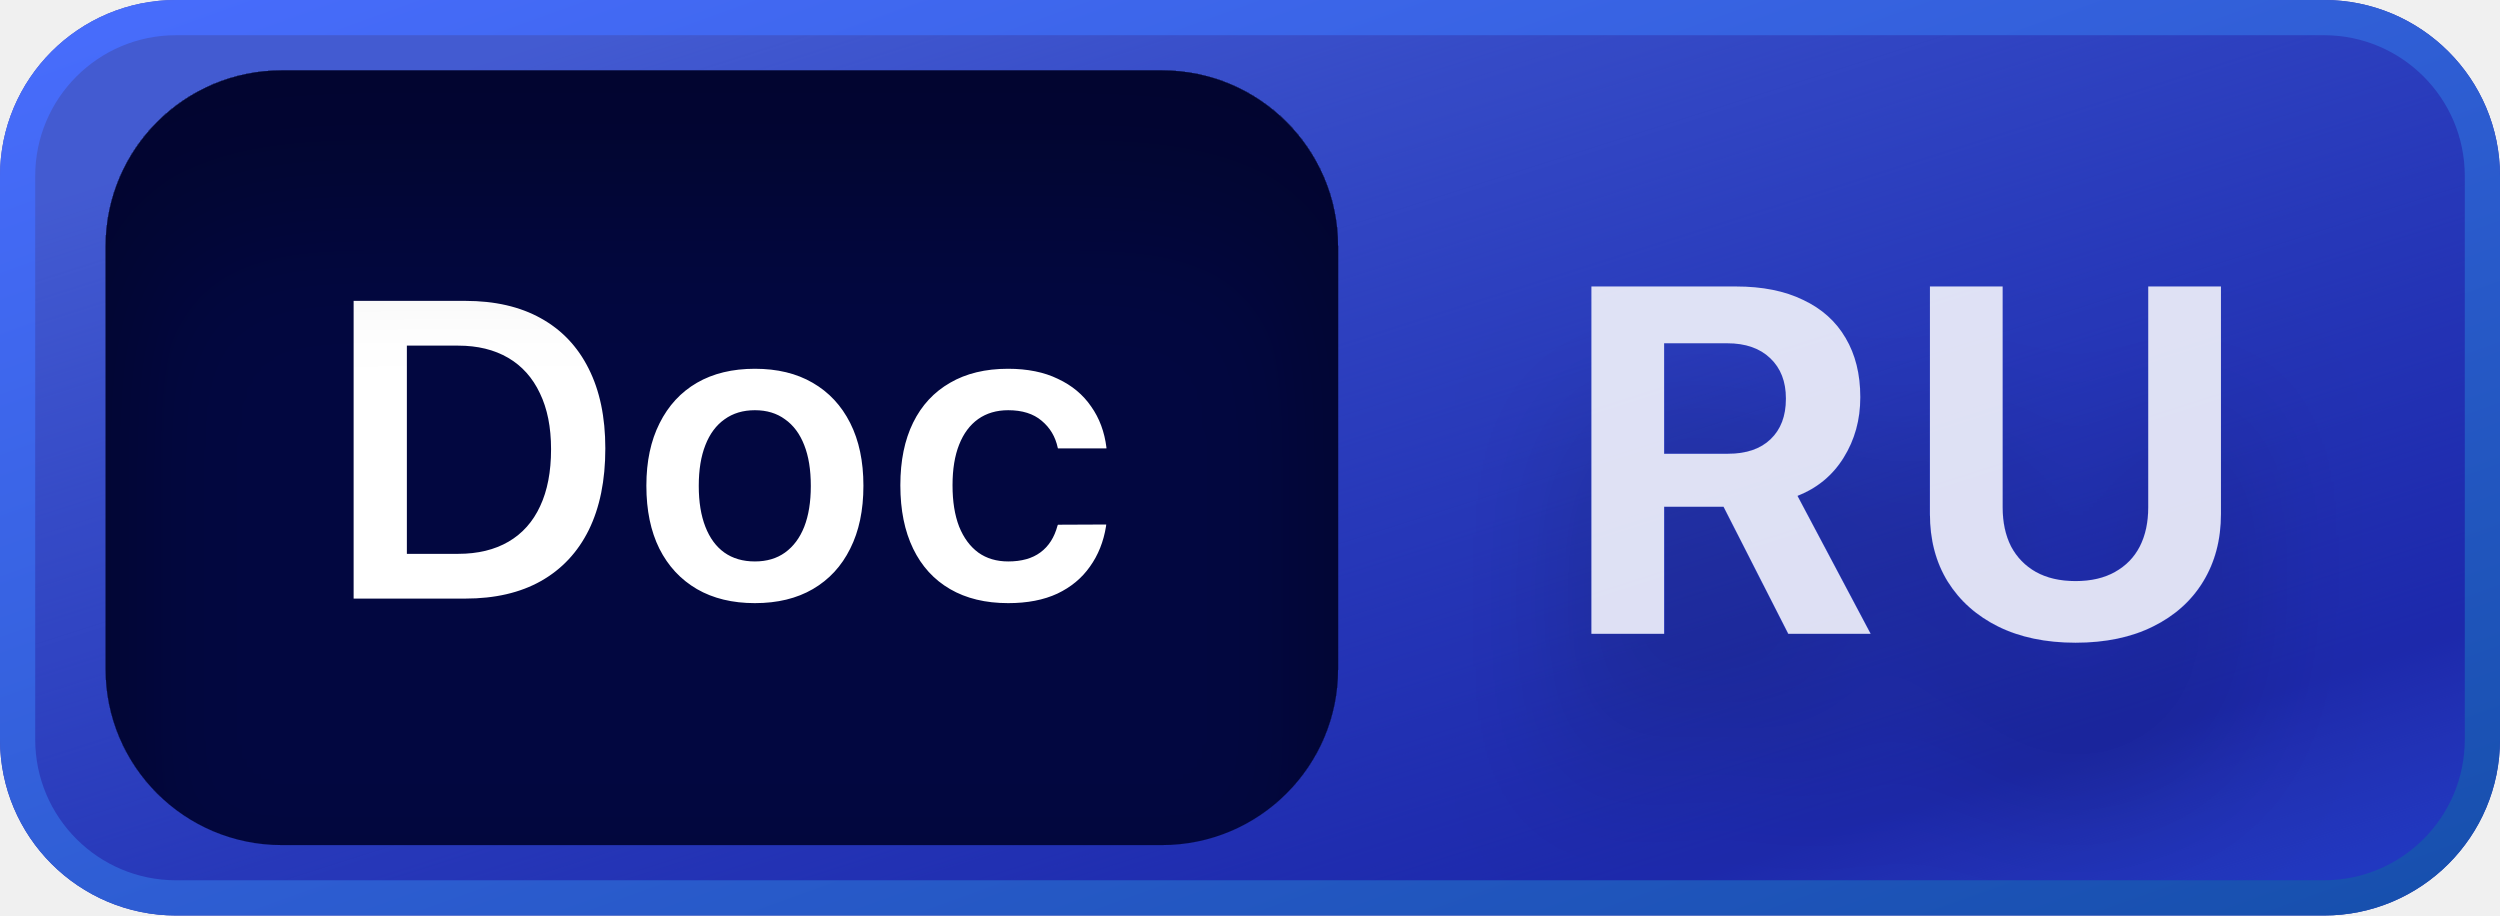
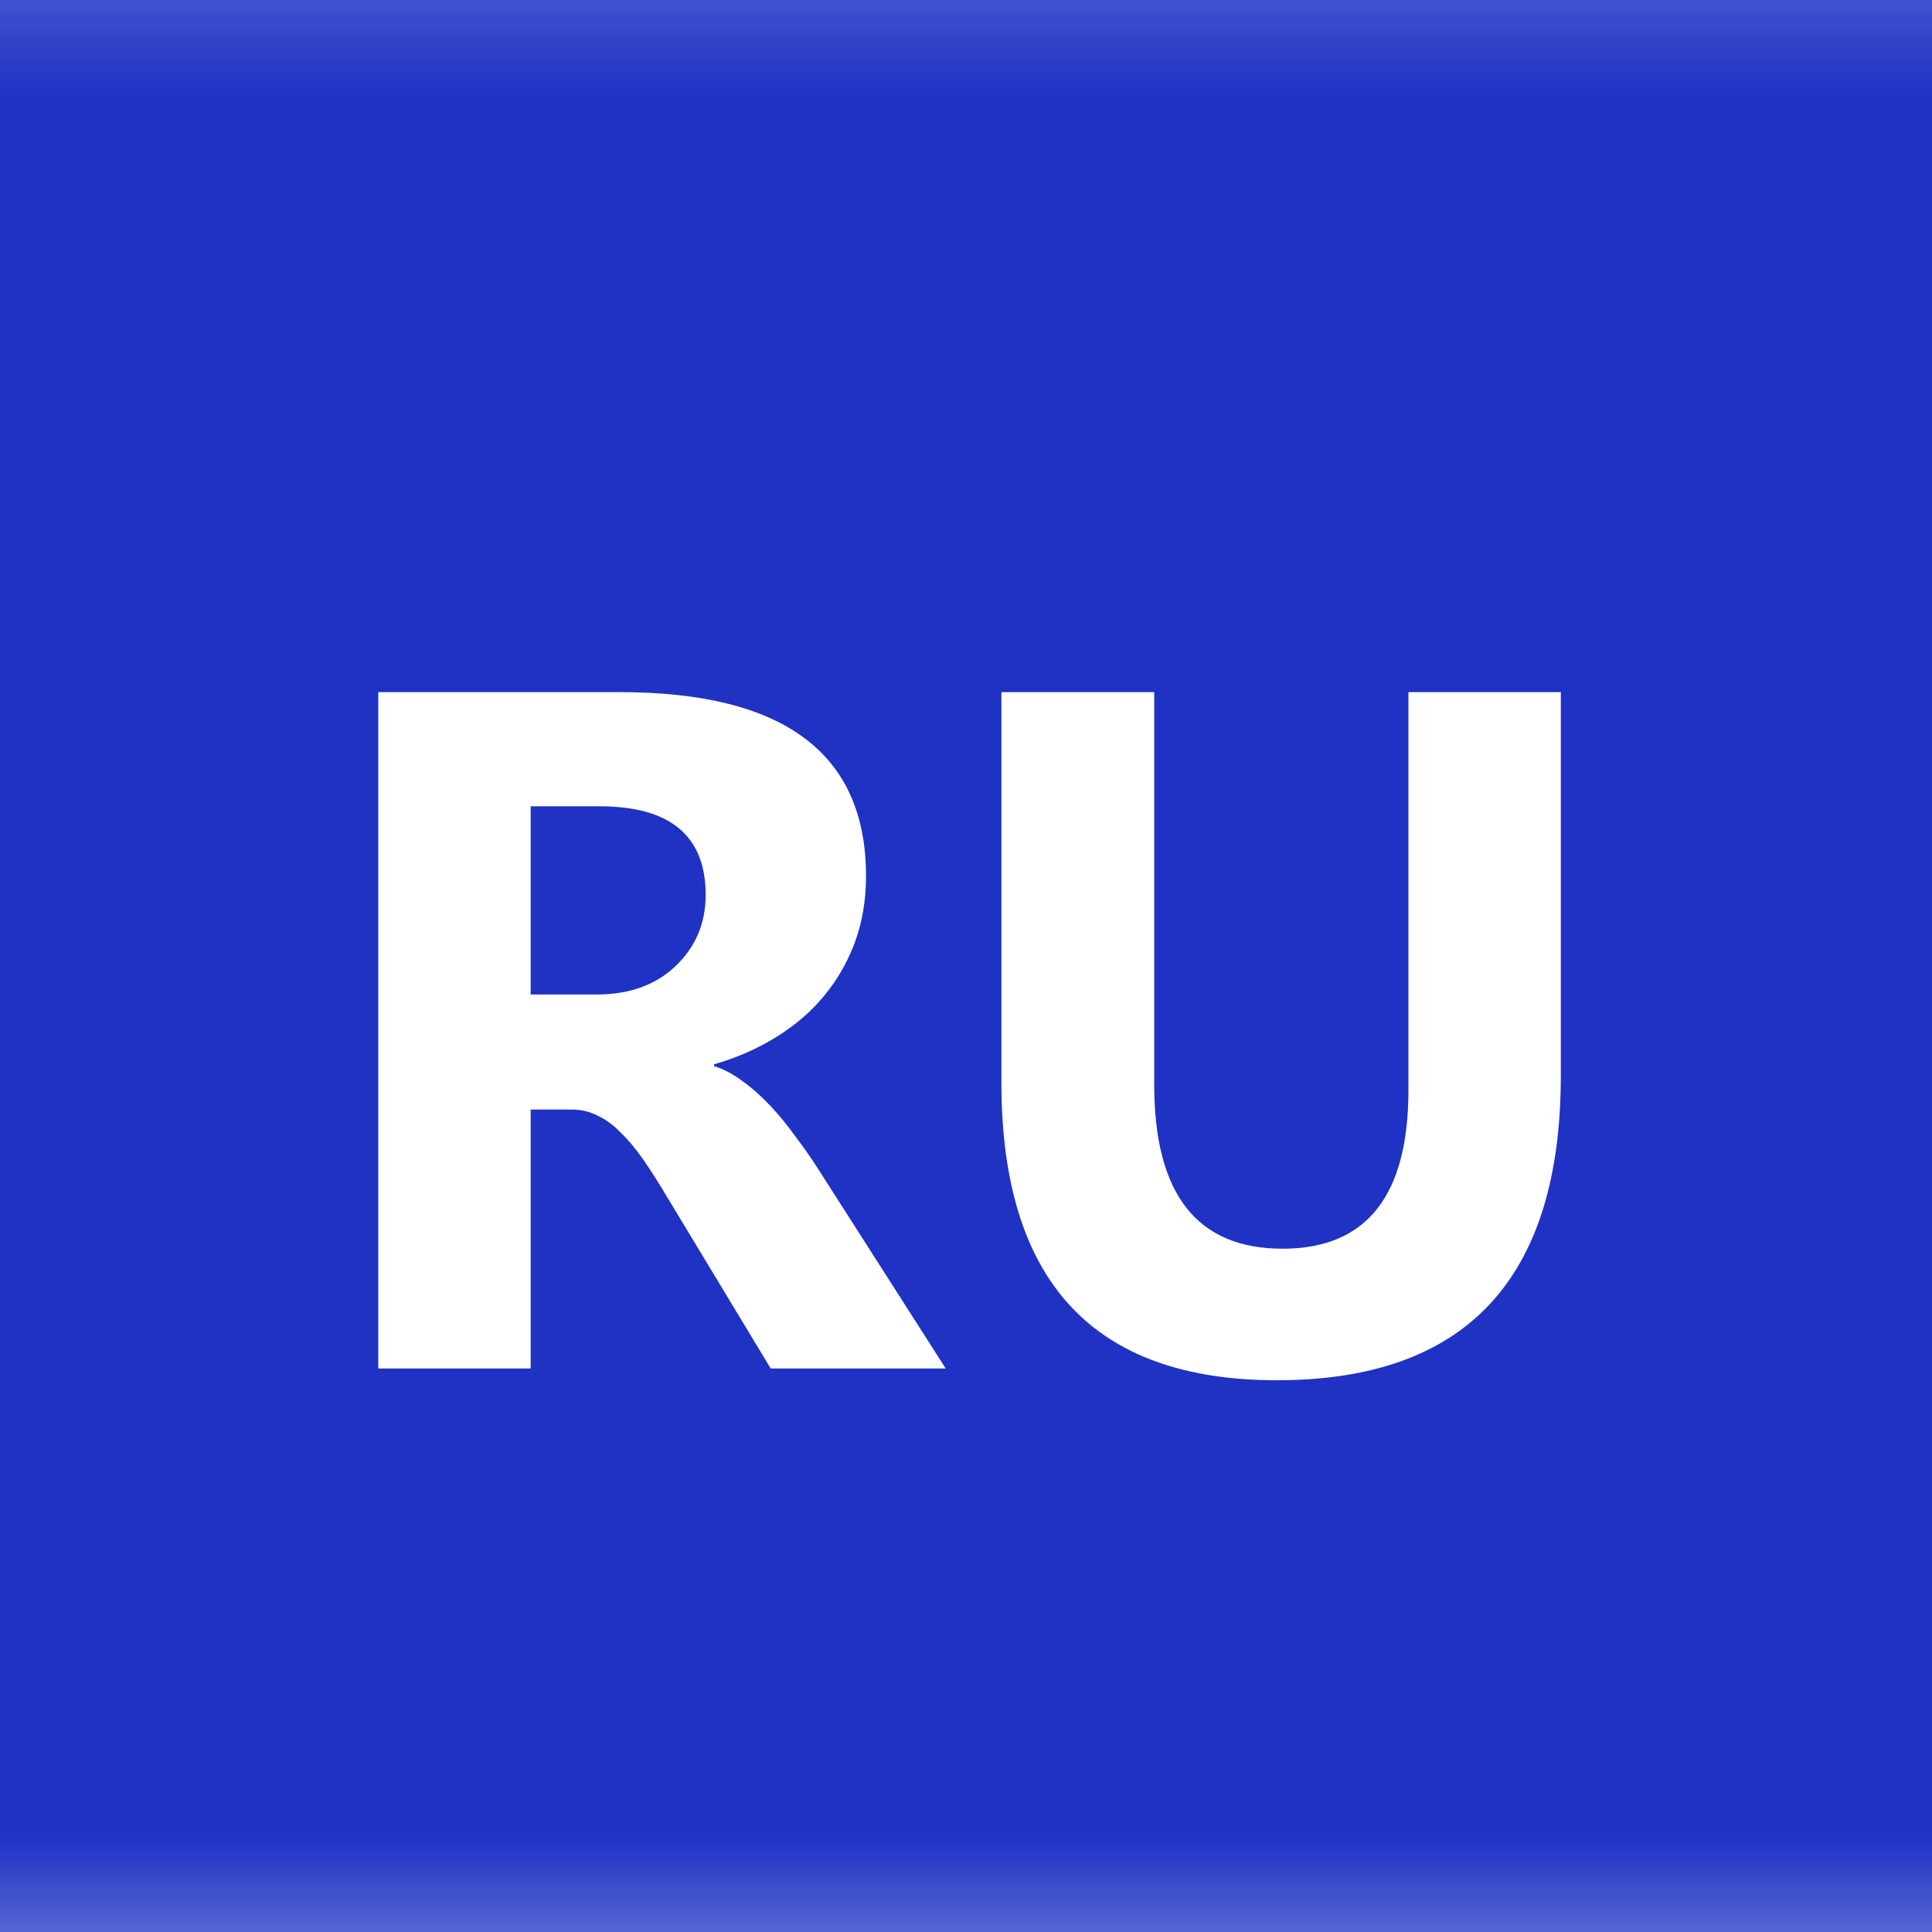
- <svg xmlns="http://www.w3.org/2000/svg" width="71" height="26" viewBox="0 0 71 26" fill="none">
-   <g clip-path="url(#clip0_953_383)">
-     <rect width="71" height="26" rx="5" fill="#1D29AB" />
-     <rect width="71" height="26" rx="5" fill="url(#paint0_linear_953_383)" style="mix-blend-mode:soft-light" />
-     <g filter="url(#filter0_i_953_383)">
-       <rect x="3" y="2" width="35" height="22" rx="5" fill="#020740" />
-       <path d="M10.043 17V8.545H13.213C14.053 8.545 14.768 8.709 15.357 9.037C15.951 9.365 16.404 9.842 16.717 10.467C17.033 11.092 17.191 11.846 17.191 12.729V12.74C17.191 13.643 17.035 14.412 16.723 15.049C16.41 15.682 15.957 16.166 15.363 16.502C14.773 16.834 14.057 17 13.213 17H10.043ZM11.555 15.729H13.014C13.572 15.729 14.049 15.613 14.443 15.383C14.838 15.152 15.137 14.816 15.34 14.375C15.547 13.934 15.65 13.396 15.65 12.764V12.752C15.65 12.135 15.545 11.607 15.334 11.17C15.127 10.729 14.826 10.393 14.432 10.162C14.037 9.932 13.565 9.816 13.014 9.816H11.555V15.729ZM21.439 17.129C20.802 17.129 20.253 16.996 19.793 16.73C19.332 16.461 18.976 16.078 18.726 15.582C18.48 15.086 18.357 14.492 18.357 13.801V13.789C18.357 13.105 18.482 12.516 18.732 12.02C18.982 11.52 19.335 11.137 19.793 10.871C20.253 10.605 20.802 10.473 21.439 10.473C22.076 10.473 22.623 10.605 23.08 10.871C23.541 11.137 23.896 11.518 24.146 12.014C24.396 12.51 24.521 13.102 24.521 13.789V13.801C24.521 14.492 24.396 15.086 24.146 15.582C23.9 16.078 23.547 16.461 23.085 16.73C22.628 16.996 22.08 17.129 21.439 17.129ZM21.439 15.945C21.775 15.945 22.06 15.861 22.294 15.693C22.533 15.521 22.715 15.277 22.84 14.961C22.965 14.641 23.027 14.256 23.027 13.807V13.795C23.027 13.342 22.965 12.957 22.84 12.641C22.715 12.32 22.533 12.076 22.294 11.908C22.06 11.736 21.775 11.65 21.439 11.65C21.103 11.65 20.816 11.736 20.578 11.908C20.34 12.076 20.158 12.32 20.033 12.641C19.908 12.957 19.845 13.342 19.845 13.795V13.807C19.845 14.256 19.908 14.641 20.033 14.961C20.158 15.281 20.337 15.525 20.572 15.693C20.81 15.861 21.099 15.945 21.439 15.945ZM28.634 17.129C27.989 17.129 27.439 16.996 26.982 16.73C26.525 16.465 26.175 16.082 25.933 15.582C25.691 15.082 25.57 14.484 25.57 13.789V13.777C25.57 13.086 25.691 12.494 25.933 12.002C26.175 11.51 26.525 11.133 26.982 10.871C27.439 10.605 27.988 10.473 28.628 10.473C29.179 10.473 29.652 10.568 30.046 10.76C30.445 10.947 30.759 11.209 30.989 11.545C31.224 11.877 31.368 12.266 31.423 12.711V12.734H30.046L30.04 12.717C29.974 12.404 29.822 12.148 29.583 11.949C29.349 11.75 29.032 11.65 28.634 11.65C28.302 11.65 28.017 11.734 27.779 11.902C27.544 12.07 27.364 12.312 27.239 12.629C27.114 12.945 27.052 13.328 27.052 13.777V13.789C27.052 14.242 27.114 14.631 27.239 14.955C27.368 15.275 27.55 15.521 27.784 15.693C28.019 15.861 28.302 15.945 28.634 15.945C29.013 15.945 29.318 15.859 29.548 15.688C29.782 15.516 29.945 15.262 30.034 14.926L30.046 14.902L31.417 14.896L31.411 14.949C31.341 15.383 31.189 15.764 30.954 16.092C30.724 16.42 30.415 16.676 30.029 16.859C29.642 17.039 29.177 17.129 28.634 17.129Z" fill="white" />
-     </g>
-     <g opacity="0.85" filter="url(#filter1_d_953_383)">
-       <path d="M45.196 18V8.136H49.305C50.052 8.136 50.688 8.263 51.212 8.519C51.741 8.769 52.142 9.129 52.415 9.599C52.693 10.068 52.832 10.626 52.832 11.273V11.287C52.832 11.921 52.675 12.49 52.36 12.996C52.05 13.497 51.613 13.86 51.048 14.083L53.126 18H50.788L48.949 14.391C48.935 14.391 48.92 14.391 48.901 14.391C48.883 14.391 48.867 14.391 48.853 14.391H47.261V18H45.196ZM47.261 12.887H49.079C49.594 12.887 49.995 12.75 50.282 12.477C50.574 12.199 50.72 11.816 50.72 11.328V11.315C50.72 10.836 50.572 10.455 50.275 10.173C49.979 9.89 49.571 9.749 49.052 9.749H47.261V12.887ZM58.946 18.253C58.103 18.253 57.371 18.1 56.752 17.795C56.136 17.49 55.658 17.064 55.316 16.517C54.979 15.97 54.81 15.329 54.81 14.596V8.136H56.875V14.411C56.875 14.835 56.954 15.204 57.114 15.519C57.278 15.829 57.513 16.07 57.818 16.243C58.128 16.416 58.504 16.503 58.946 16.503C59.388 16.503 59.762 16.416 60.067 16.243C60.377 16.07 60.612 15.829 60.771 15.519C60.931 15.204 61.01 14.835 61.01 14.411V8.136H63.075V14.596C63.075 15.325 62.906 15.965 62.569 16.517C62.236 17.064 61.76 17.49 61.14 17.795C60.525 18.1 59.794 18.253 58.946 18.253Z" fill="white" />
-     </g>
-   </g>
-   <rect x="0.5" y="0.5" width="70" height="25" rx="4.5" stroke="url(#paint1_linear_953_383)" />
+ <svg xmlns="http://www.w3.org/2000/svg" width="24" height="24" viewBox="0 0 24 24" fill="none">
+   <rect width="24" height="24" fill="#1F32C4" />
+   <rect width="24" height="24" fill="url(#paint0_linear_973_70)" />
+   <path d="M11.748 17H9.574L8.268 14.838C8.17 14.674 8.076 14.527 7.986 14.398C7.896 14.27 7.805 14.16 7.711 14.07C7.621 13.977 7.525 13.906 7.424 13.859C7.326 13.809 7.219 13.783 7.102 13.783H6.592V17H4.699V8.598H7.699C9.738 8.598 10.758 9.359 10.758 10.883C10.758 11.176 10.713 11.447 10.623 11.697C10.533 11.943 10.406 12.166 10.242 12.365C10.078 12.565 9.879 12.736 9.645 12.881C9.414 13.025 9.156 13.139 8.871 13.221V13.244C8.996 13.283 9.117 13.348 9.234 13.438C9.352 13.523 9.465 13.625 9.574 13.742C9.684 13.859 9.787 13.986 9.885 14.123C9.986 14.256 10.078 14.387 10.16 14.516L11.748 17ZM6.592 10.016V12.354H7.412C7.818 12.354 8.145 12.236 8.391 12.002C8.641 11.764 8.766 11.469 8.766 11.117C8.766 10.383 8.326 10.016 7.447 10.016H6.592ZM19.389 13.361C19.389 15.885 18.213 17.146 15.861 17.146C13.58 17.146 12.44 15.914 12.44 13.449V8.598H14.338V13.473C14.338 14.832 14.869 15.512 15.932 15.512C16.975 15.512 17.496 14.855 17.496 13.543V8.598H19.389V13.361Z" fill="white" />
  <defs>
-     <filter id="filter0_i_953_383" x="3" y="2" width="35" height="26" filterUnits="userSpaceOnUse" color-interpolation-filters="sRGB">
-       <feFlood flood-opacity="0" result="BackgroundImageFix" />
-       <feBlend mode="normal" in="SourceGraphic" in2="BackgroundImageFix" result="shape" />
-       <feColorMatrix in="SourceAlpha" type="matrix" values="0 0 0 0 0 0 0 0 0 0 0 0 0 0 0 0 0 0 127 0" result="hardAlpha" />
-       <feOffset dy="4" />
-       <feGaussianBlur stdDeviation="2" />
-       <feComposite in2="hardAlpha" operator="arithmetic" k2="-1" k3="1" />
-       <feColorMatrix type="matrix" values="0 0 0 0 0 0 0 0 0 0 0 0 0 0 0 0 0 0 0.25 0" />
-       <feBlend mode="normal" in2="shape" result="effect1_innerShadow_953_383" />
-     </filter>
-     <filter id="filter1_d_953_383" x="41.196" y="8.136" width="25.878" height="18.117" filterUnits="userSpaceOnUse" color-interpolation-filters="sRGB">
-       <feFlood flood-opacity="0" result="BackgroundImageFix" />
-       <feColorMatrix in="SourceAlpha" type="matrix" values="0 0 0 0 0 0 0 0 0 0 0 0 0 0 0 0 0 0 127 0" result="hardAlpha" />
-       <feOffset dy="4" />
-       <feGaussianBlur stdDeviation="2" />
-       <feComposite in2="hardAlpha" operator="out" />
-       <feColorMatrix type="matrix" values="0 0 0 0 0 0 0 0 0 0 0 0 0 0 0 0 0 0 0.25 0" />
-       <feBlend mode="normal" in2="BackgroundImageFix" result="effect1_dropShadow_953_383" />
-       <feBlend mode="normal" in="SourceGraphic" in2="effect1_dropShadow_953_383" result="shape" />
-     </filter>
-     <linearGradient id="paint0_linear_953_383" x1="71.986" y1="26.612" x2="56.937" y2="-20.588" gradientUnits="userSpaceOnUse">
-       <stop stop-color="#7FA5EB" />
-       <stop offset="0.18" stop-color="#AEC7F5" stop-opacity="0" />
-       <stop offset="0.835" stop-color="#DBE8FF" />
+     <linearGradient id="paint0_linear_973_70" x1="12" y1="0" x2="12" y2="24" gradientUnits="userSpaceOnUse">
+       <stop stop-color="white" stop-opacity="0.15" />
+       <stop offset="0.05" stop-color="white" stop-opacity="0" />
+       <stop offset="0.95" stop-color="white" stop-opacity="0" />
+       <stop offset="1" stop-color="white" stop-opacity="0.25" />
    </linearGradient>
-     <linearGradient id="paint1_linear_953_383" x1="0" y1="0" x2="17.617" y2="48.797" gradientUnits="userSpaceOnUse">
-       <stop stop-color="#496DFE" />
-       <stop offset="1" stop-color="#124DA6" />
-     </linearGradient>
-     <clipPath id="clip0_953_383">
-       <rect width="71" height="26" rx="5" fill="white" />
-     </clipPath>
  </defs>
</svg>
